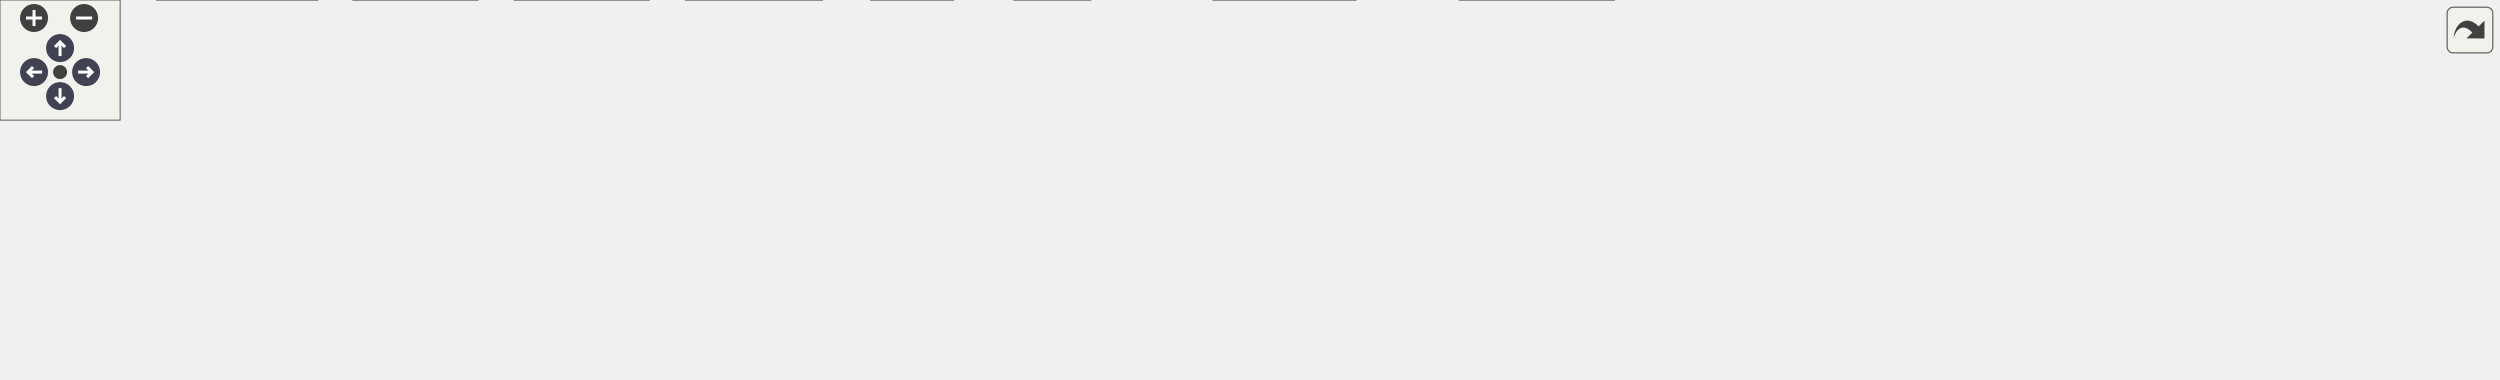
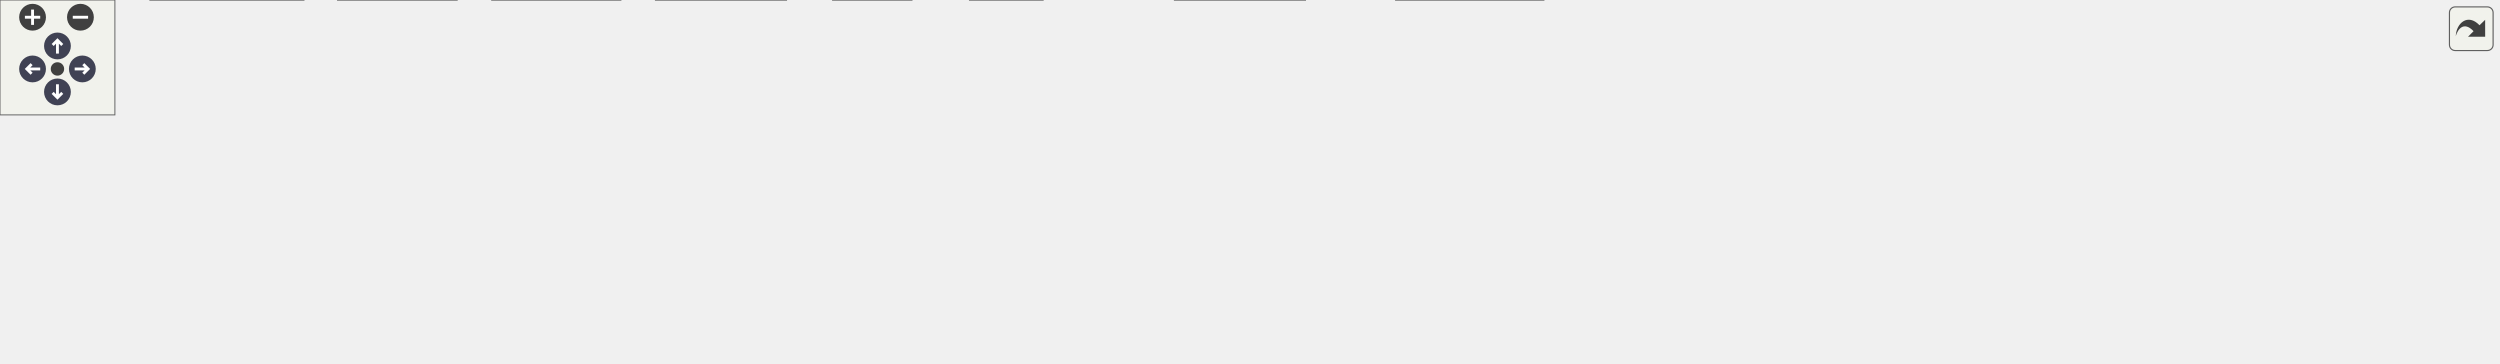
<svg xmlns="http://www.w3.org/2000/svg" xmlns:xlink="http://www.w3.org/1999/xlink" id="main" version="1.1" xml:space="preserve">
  <style type="text/css">
.node, .edge {opacity: 0.7;}
.node.selected, .edge.selected {opacity: 1;}
.edge:hover path { stroke: red; }
.edge:hover polygon { stroke: red; fill: red; }
</style>
  <defs>
    <circle id="rim" cx="0" cy="0" r="7" />
    <circle id="rim2" cx="0" cy="0" r="3.5" />
    <g id="zoomPlus">
      <use xlink:href="#rim" fill="#404040">
        <set attributeName="fill" to="#808080" begin="zoomplus.mouseover" end="zoomplus.mouseout" />
      </use>
      <path d="M-4,0h8M0,-4v8" fill="none" stroke="white" stroke-width="1.5" pointer-events="none" />
    </g>
    <g id="zoomMin">
      <use xlink:href="#rim" fill="#404040">
        <set attributeName="fill" to="#808080" begin="zoomminus.mouseover" end="zoomminus.mouseout" />
      </use>
      <path d="M-4,0h8" fill="none" stroke="white" stroke-width="1.5" pointer-events="none" />
    </g>
    <g id="arrowUp" transform="translate(30 24)">
      <use xlink:href="#rim" />
      <path pointer-events="none" fill="none" stroke="white" stroke-width="1.5" d="M0,-3.0v7 M-2.5,-0.5L0,-3.0L2.5,-0.5" />
    </g>
    <g id="arrowRight" transform="rotate(90) translate(36 -43)">
      <use xlink:href="#rim" />
      <path pointer-events="none" fill="none" stroke="white" stroke-width="1.5" d="M0,-3.0v7 M-2.5,-0.5L0,-3.0L2.5,-0.5" />
    </g>
    <g id="arrowDown" transform="rotate(180) translate(-30 -48)">
      <use xlink:href="#rim" />
      <path pointer-events="none" fill="none" stroke="white" stroke-width="1.5" d="M0,-3.0v7 M-2.5,-0.5L0,-3.0L2.5,-0.5" />
    </g>
    <g id="arrowLeft" transform="rotate(270) translate(-36 17)">
      <use xlink:href="#rim" />
      <path pointer-events="none" fill="none" stroke="white" stroke-width="1.5" d="M0,-3.0v7 M-2.5,-0.5L0,-3.0L2.5,-0.5" />
    </g>
    <g id="resetDef">
      <use xlink:href="#rim2" fill="#404040">
        <set attributeName="fill" to="#808080" begin="reset.mouseover" end="reset.mouseout" />
      </use>
    </g>
  </defs>
  <svg id="graph" class="graph">
    <g id="viewport">
      <g id="Node000001" class="node">
        <g id="a_Node000001">
          <a xlink:title="algorithm library">
-             <polygon fill="#999999" stroke="#666666" points="626.5,-129 594.5,-129 594.5,-110 626.5,-110 626.5,-129" />
-             <text text-anchor="middle" x="610.5" y="-117" font-family="Helvetica,sans-Serif" font-size="10.00">a.h</text>
+             <polygon fill="#999999" stroke="#666666" points="663.5,-129 631.5,-129 631.5,-110 663.5,-110 663.5,-129" />
+             <text text-anchor="middle" x="647.5" y="-117" font-family="Helvetica,sans-Serif" font-size="10.00">a.h</text>
          </a>
        </g>
      </g>
      <g id="Node000002" class="node">
        <g id="a_Node000002">
          <a xlink:href="../../d3/d51/avl_8h.html" target="_top" xlink:title="Adelson-Velsky and Landis self-balancing binary search tree.">
            <polygon fill="white" stroke="#666666" points="41,-74 0,-74 0,-55 41,-55 41,-74" />
            <text text-anchor="middle" x="20.5" y="-62" font-family="Helvetica,sans-Serif" font-size="10.00">avl.h</text>
          </a>
        </g>
      </g>
      <g id="edge1_Node000001_Node000002" class="edge">
        <g id="a_edge1_Node000001_Node000002">
          <a xlink:title=" ">
-             <path fill="none" stroke="#63b8ff" d="M584.02,-118.33C503.19,-117.39 252.77,-111.44 49.5,-74 46.82,-73.51 44.03,-72.86 41.29,-72.15" />
-             <polygon fill="#63b8ff" stroke="#63b8ff" points="584.24,-121.83 594.28,-118.43 584.31,-114.83 584.24,-121.83" />
+             <path fill="none" stroke="#63b8ff" d="M620.95,-118.51C536.62,-118.12 267.61,-113.62 49.5,-74 46.82,-73.51 44.03,-72.87 41.28,-72.16" />
+             <polygon fill="#63b8ff" stroke="#63b8ff" points="621.16,-122.01 631.17,-118.54 621.18,-115.01 621.16,-122.01" />
          </a>
        </g>
      </g>
      <g id="Node000003" class="node">
        <g id="a_Node000003">
          <a xlink:href="../../d6/d6d/buf_8h.html" target="_top" xlink:title="basic buffer library">
            <polygon fill="white" stroke="#666666" points="100,-74 59,-74 59,-55 100,-55 100,-74" />
            <text text-anchor="middle" x="79.5" y="-62" font-family="Helvetica,sans-Serif" font-size="10.00">buf.h</text>
          </a>
        </g>
      </g>
      <g id="edge2_Node000001_Node000003" class="edge">
        <g id="a_edge2_Node000001_Node000003">
          <a xlink:title=" ">
-             <path fill="none" stroke="#63b8ff" d="M583.95,-117.89C508.87,-115.79 288.79,-107.06 109.5,-74 106.41,-73.43 103.18,-72.68 100.04,-71.87" />
-             <polygon fill="#63b8ff" stroke="#63b8ff" points="584.26,-121.4 594.35,-118.16 584.44,-114.4 584.26,-121.4" />
+             <path fill="none" stroke="#63b8ff" d="M621.06,-118.12C542.47,-116.6 303.71,-109.2 109.5,-74 106.41,-73.44 103.18,-72.7 100.03,-71.88" />
+             <polygon fill="#63b8ff" stroke="#63b8ff" points="621,-121.62 631.06,-118.3 621.13,-114.62 621,-121.62" />
          </a>
        </g>
      </g>
      <g id="Node000004" class="node">
        <g id="a_Node000004">
          <a xlink:href="../../d7/d3b/complex_8h.html" target="_top" xlink:title="complex number">
            <polygon fill="white" stroke="#666666" points="186.5,-74 118.5,-74 118.5,-55 186.5,-55 186.5,-74" />
            <text text-anchor="middle" x="152.5" y="-62" font-family="Helvetica,sans-Serif" font-size="10.00">complex.h</text>
          </a>
        </g>
      </g>
      <g id="edge3_Node000001_Node000004" class="edge">
        <g id="a_edge3_Node000001_Node000004">
          <a xlink:title=" ">
-             <path fill="none" stroke="#63b8ff" d="M583.9,-116.47C517.9,-111.25 341.44,-96.2 195.5,-74 192.64,-73.57 189.68,-73.07 186.72,-72.55" />
-             <polygon fill="#63b8ff" stroke="#63b8ff" points="583.98,-119.98 594.22,-117.27 584.52,-113.01 583.98,-119.98" />
+             <path fill="none" stroke="#63b8ff" d="M621.36,-116.82C551.81,-112.15 356.55,-97.79 195.5,-74 192.64,-73.58 189.68,-73.09 186.72,-72.57" />
+             <polygon fill="#63b8ff" stroke="#63b8ff" points="621.21,-120.32 631.42,-117.48 621.67,-113.33 621.21,-120.32" />
          </a>
        </g>
      </g>
      <g id="Node000005" class="node">
        <g id="a_Node000005">
          <a xlink:href="../../dc/de6/crc_8h.html" target="_top" xlink:title="Cyclic Redundancy Check.">
            <polygon fill="white" stroke="#666666" points="244.5,-74 204.5,-74 204.5,-55 244.5,-55 244.5,-74" />
            <text text-anchor="middle" x="224.5" y="-62" font-family="Helvetica,sans-Serif" font-size="10.00">crc.h</text>
          </a>
        </g>
      </g>
      <g id="edge4_Node000001_Node000005" class="edge">
        <g id="a_edge4_Node000001_Node000005">
          <a xlink:title=" ">
-             <path fill="none" stroke="#63b8ff" d="M584.33,-116.69C524.98,-112.27 375.84,-99.38 253.5,-74 250.62,-73.4 247.62,-72.66 244.68,-71.86" />
-             <polygon fill="#63b8ff" stroke="#63b8ff" points="584.11,-120.18 594.34,-117.42 584.62,-113.2 584.11,-120.18" />
+             <path fill="none" stroke="#63b8ff" d="M620.83,-117.08C556.9,-113.33 390.05,-101.51 253.5,-74 250.62,-73.42 247.61,-72.69 244.67,-71.9" />
+             <polygon fill="#63b8ff" stroke="#63b8ff" points="621.02,-120.6 631.21,-117.67 621.42,-113.61 621.02,-120.6" />
          </a>
        </g>
      </g>
      <g id="Node000006" class="node">
        <g id="a_Node000006">
          <a xlink:href="../../df/d2a/fuzzy_8h.html" target="_top" xlink:title="fuzzy operator">
-             <polygon fill="white" stroke="#666666" points="666.5,-74 616.5,-74 616.5,-55 666.5,-55 666.5,-74" />
-             <text text-anchor="middle" x="641.5" y="-62" font-family="Helvetica,sans-Serif" font-size="10.00">fuzzy.h</text>
+             <polygon fill="white" stroke="#666666" points="610.5,-74 560.5,-74 560.5,-55 610.5,-55 610.5,-74" />
+             <text text-anchor="middle" x="585.5" y="-62" font-family="Helvetica,sans-Serif" font-size="10.00">fuzzy.h</text>
          </a>
        </g>
      </g>
      <g id="edge5_Node000001_Node000006" class="edge">
        <g id="a_edge5_Node000001_Node000006">
          <a xlink:title=" ">
-             <path fill="none" stroke="#63b8ff" d="M620.68,-101.1C625.97,-92.04 632.22,-81.37 636.48,-74.09" />
-             <polygon fill="#63b8ff" stroke="#63b8ff" points="617.65,-99.35 615.62,-109.75 623.69,-102.88 617.65,-99.35" />
+             <path fill="none" stroke="#63b8ff" d="M629.75,-103.32C618.69,-93.87 604.87,-82.06 595.64,-74.17" />
+             <polygon fill="#63b8ff" stroke="#63b8ff" points="627.66,-106.15 637.54,-109.98 632.21,-100.83 627.66,-106.15" />
          </a>
        </g>
      </g>
      <g id="Node000008" class="node">
        <g id="a_Node000008">
          <a xlink:href="../../d0/d97/host_2a_8h.html" target="_top" xlink:title="algorithm library on host">
            <polygon fill="white" stroke="#666666" points="318.5,-74 262.5,-74 262.5,-55 318.5,-55 318.5,-74" />
            <text text-anchor="middle" x="290.5" y="-62" font-family="Helvetica,sans-Serif" font-size="10.00">host/a.h</text>
          </a>
        </g>
      </g>
      <g id="edge7_Node000001_Node000008" class="edge">
        <g id="a_edge7_Node000001_Node000008">
          <a xlink:title=" ">
-             <path fill="none" stroke="#63b8ff" d="M584.52,-115.03C534.56,-108.23 421.67,-92.2 327.5,-74 324.65,-73.45 321.69,-72.84 318.74,-72.2" />
-             <polygon fill="#63b8ff" stroke="#63b8ff" points="584.1,-118.51 594.47,-116.38 585.03,-111.57 584.1,-118.51" />
+             <path fill="none" stroke="#63b8ff" d="M621.21,-115.64C566.38,-109.49 435.88,-93.94 327.5,-74 324.65,-73.48 321.68,-72.88 318.73,-72.25" />
+             <polygon fill="#63b8ff" stroke="#63b8ff" points="621.11,-119.15 631.44,-116.77 621.89,-112.19 621.11,-119.15" />
          </a>
        </g>
      </g>
      <g id="Node000013" class="node">
        <g id="a_Node000013">
          <a xlink:href="../../d1/df9/hpf_8h.html" target="_top" xlink:title="High Pass Filter.">
            <polygon fill="white" stroke="#666666" points="476,-19 435,-19 435,0 476,0 476,-19" />
            <text text-anchor="middle" x="455.5" y="-7" font-family="Helvetica,sans-Serif" font-size="10.00">hpf.h</text>
          </a>
        </g>
      </g>
      <g id="edge12_Node000001_Node000013" class="edge">
        <g id="a_edge12_Node000001_Node000013">
          <a xlink:title=" ">
-             <path fill="none" stroke="#63b8ff" d="M584.15,-116.06C538.05,-111.2 445.83,-98.57 426.5,-74 412.86,-56.67 433.27,-31.88 446.21,-19.01" />
-             <polygon fill="#63b8ff" stroke="#63b8ff" points="583.98,-119.56 594.28,-117.09 584.68,-112.6 583.98,-119.56" />
+             <path fill="none" stroke="#63b8ff" d="M621.15,-117.23C567.99,-114.05 450.86,-103.75 426.5,-74 412.53,-56.93 433.08,-32.04 446.13,-19.07" />
+             <polygon fill="#63b8ff" stroke="#63b8ff" points="621,-120.72 631.18,-117.79 621.39,-113.73 621,-120.72" />
          </a>
        </g>
      </g>
      <g id="Node000014" class="node">
        <g id="a_Node000014">
          <a xlink:href="../../da/d23/list_8h.html" target="_top" xlink:title="circular doubly linked list implementation">
            <polygon fill="white" stroke="#666666" points="378,-74 337,-74 337,-55 378,-55 378,-74" />
            <text text-anchor="middle" x="357.5" y="-62" font-family="Helvetica,sans-Serif" font-size="10.00">list.h</text>
          </a>
        </g>
      </g>
      <g id="edge13_Node000001_Node000014" class="edge">
        <g id="a_edge13_Node000001_Node000014">
          <a xlink:title=" ">
-             <path fill="none" stroke="#63b8ff" d="M584.35,-113.49C543.36,-105.55 461.54,-89.42 392.5,-74 387.86,-72.96 382.89,-71.79 378.2,-70.66" />
-             <polygon fill="#63b8ff" stroke="#63b8ff" points="583.84,-116.95 594.32,-115.41 585.17,-110.08 583.84,-116.95" />
+             <path fill="none" stroke="#63b8ff" d="M621.23,-114.5C574.87,-107.3 475.59,-91.32 392.5,-74 387.85,-73.03 382.87,-71.89 378.18,-70.76" />
+             <polygon fill="#63b8ff" stroke="#63b8ff" points="620.9,-117.99 631.32,-116.05 621.97,-111.07 620.9,-117.99" />
          </a>
        </g>
      </g>
      <g id="Node000015" class="node">
        <g id="a_Node000015">
          <a xlink:href="../../db/d80/lpf_8h.html" target="_top" xlink:title="Low Pass Filter.">
            <polygon fill="white" stroke="#666666" points="544.5,-19 506.5,-19 506.5,0 544.5,0 544.5,-19" />
            <text text-anchor="middle" x="525.5" y="-7" font-family="Helvetica,sans-Serif" font-size="10.00">lpf.h</text>
          </a>
        </g>
      </g>
      <g id="edge15_Node000001_Node000015" class="edge">
        <g id="a_edge15_Node000001_Node000015">
          <a xlink:title=" ">
-             <path fill="none" stroke="#63b8ff" d="M586.29,-104.56C574.52,-96.79 560.92,-86.23 551.5,-74 538.27,-56.83 530.71,-31.98 527.44,-19.05" />
-             <polygon fill="#63b8ff" stroke="#63b8ff" points="584.51,-107.57 594.83,-109.93 588.23,-101.64 584.51,-107.57" />
+             <path fill="none" stroke="#63b8ff" d="M621.71,-112.23C600.38,-105.84 570.59,-93.97 551.5,-74 536.52,-58.32 529.7,-32.84 527.01,-19.42" />
+             <polygon fill="#63b8ff" stroke="#63b8ff" points="620.85,-115.62 631.42,-114.93 622.73,-108.88 620.85,-115.62" />
          </a>
        </g>
      </g>
      <g id="Node000016" class="node">
        <g id="a_Node000016">
          <a xlink:href="../../df/db1/math_8h.html" target="_top" xlink:title="mathematical algorithm library">
            <polygon fill="white" stroke="#666666" points="486,-74 435,-74 435,-55 486,-55 486,-74" />
            <text text-anchor="middle" x="460.5" y="-62" font-family="Helvetica,sans-Serif" font-size="10.00">math.h</text>
          </a>
        </g>
      </g>
      <g id="edge16_Node000001_Node000016" class="edge">
        <g id="a_edge16_Node000001_Node000016">
          <a xlink:title=" ">
-             <path fill="none" stroke="#63b8ff" d="M584.91,-109.46C556.81,-99.53 512.04,-83.71 484.56,-74" />
-             <polygon fill="#63b8ff" stroke="#63b8ff" points="583.85,-112.8 594.45,-112.83 586.18,-106.2 583.85,-112.8" />
+             <path fill="none" stroke="#63b8ff" d="M621.53,-111.14C585.82,-101.02 521.92,-82.91 486.3,-72.81" />
+             <polygon fill="#63b8ff" stroke="#63b8ff" points="620.66,-114.53 631.23,-113.89 622.57,-107.8 620.66,-114.53" />
          </a>
        </g>
      </g>
      <g id="Node000017" class="node">
        <g id="a_Node000017">
          <a xlink:href="../../d6/dea/mf_8h.html" target="_top" xlink:title="membership function">
-             <polygon fill="white" stroke="#666666" points="598.5,-74 560.5,-74 560.5,-55 598.5,-55 598.5,-74" />
-             <text text-anchor="middle" x="579.5" y="-62" font-family="Helvetica,sans-Serif" font-size="10.00">mf.h</text>
+             <polygon fill="white" stroke="#666666" points="666.5,-74 628.5,-74 628.5,-55 666.5,-55 666.5,-74" />
+             <text text-anchor="middle" x="647.5" y="-62" font-family="Helvetica,sans-Serif" font-size="10.00">mf.h</text>
          </a>
        </g>
      </g>
      <g id="edge20_Node000001_Node000017" class="edge">
        <g id="a_edge20_Node000001_Node000017">
          <a xlink:title=" ">
-             <path fill="none" stroke="#63b8ff" d="M600.32,-101.1C595.03,-92.04 588.78,-81.37 584.52,-74.09" />
-             <polygon fill="#63b8ff" stroke="#63b8ff" points="597.31,-102.88 605.38,-109.75 603.35,-99.35 597.31,-102.88" />
+             <path fill="none" stroke="#63b8ff" d="M647.5,-99.66C647.5,-90.93 647.5,-80.99 647.5,-74.09" />
+             <polygon fill="#63b8ff" stroke="#63b8ff" points="644,-99.75 647.5,-109.75 651,-99.75 644,-99.75" />
          </a>
        </g>
      </g>
      <g id="Node000018" class="node">
        <g id="a_Node000018">
          <a xlink:href="../../d4/ddc/oop_8h.html" target="_top" xlink:title="Object Oriented Programming Macros.">
            <polygon fill="white" stroke="#666666" points="728.5,-74 684.5,-74 684.5,-55 728.5,-55 728.5,-74" />
            <text text-anchor="middle" x="706.5" y="-62" font-family="Helvetica,sans-Serif" font-size="10.00">oop.h</text>
          </a>
        </g>
      </g>
      <g id="edge22_Node000001_Node000018" class="edge">
        <g id="a_edge22_Node000001_Node000018">
          <a xlink:title=" ">
-             <path fill="none" stroke="#63b8ff" d="M635.02,-104.97C652.56,-95.28 675.67,-82.52 690.8,-74.17" />
-             <polygon fill="#63b8ff" stroke="#63b8ff" points="632.99,-102.09 625.92,-109.98 636.37,-108.22 632.99,-102.09" />
+             <path fill="none" stroke="#63b8ff" d="M664.7,-103.04C675.17,-93.64 688.15,-81.98 696.85,-74.17" />
+             <polygon fill="#63b8ff" stroke="#63b8ff" points="662.08,-100.7 656.98,-109.98 666.76,-105.91 662.08,-100.7" />
          </a>
        </g>
      </g>
      <g id="Node000019" class="node">
        <g id="a_Node000019">
          <a xlink:href="../../da/df0/pid_8h.html" target="_top" xlink:title="proportional integral derivative controller">
            <polygon fill="white" stroke="#666666" points="788,-74 747,-74 747,-55 788,-55 788,-74" />
            <text text-anchor="middle" x="767.5" y="-62" font-family="Helvetica,sans-Serif" font-size="10.00">pid.h</text>
          </a>
        </g>
      </g>
      <g id="edge23_Node000001_Node000019" class="edge">
        <g id="a_edge23_Node000001_Node000019">
          <a xlink:title=" ">
-             <path fill="none" stroke="#63b8ff" d="M636.37,-109.77C667.33,-99.31 718.54,-82.03 746.94,-72.44" />
-             <polygon fill="#63b8ff" stroke="#63b8ff" points="635.07,-106.51 626.71,-113.03 637.3,-113.15 635.07,-106.51" />
+             <path fill="none" stroke="#63b8ff" d="M672.93,-107.27C695.35,-97.37 727.56,-83.14 748,-74.11" />
+             <polygon fill="#63b8ff" stroke="#63b8ff" points="671.42,-104.11 663.68,-111.35 674.25,-110.51 671.42,-104.11" />
          </a>
        </g>
      </g>
      <g id="Node000021" class="node">
        <g id="a_Node000021">
          <a xlink:href="../../db/d57/poly_8h.html" target="_top" xlink:title="polynomial">
            <polygon fill="white" stroke="#666666" points="851,-74 806,-74 806,-55 851,-55 851,-74" />
            <text text-anchor="middle" x="828.5" y="-62" font-family="Helvetica,sans-Serif" font-size="10.00">poly.h</text>
          </a>
        </g>
      </g>
      <g id="edge26_Node000001_Node000021" class="edge">
        <g id="a_edge26_Node000001_Node000021">
          <a xlink:title=" ">
-             <path fill="none" stroke="#63b8ff" d="M636.76,-112.55C673,-104.26 740.37,-88.63 797.5,-74 800.2,-73.31 803.03,-72.56 805.84,-71.81" />
-             <polygon fill="#63b8ff" stroke="#63b8ff" points="635.53,-109.24 626.55,-114.87 637.08,-116.06 635.53,-109.24" />
+             <path fill="none" stroke="#63b8ff" d="M673.19,-110.98C708.63,-100.6 771.96,-82.06 805.77,-72.16" />
+             <polygon fill="#63b8ff" stroke="#63b8ff" points="672.18,-107.63 663.56,-113.8 674.14,-114.35 672.18,-107.63" />
          </a>
        </g>
      </g>
      <g id="Node000022" class="node">
        <g id="a_Node000022">
          <a xlink:href="../../dc/d23/polytrack_8h.html" target="_top" xlink:title="polynomial trajectory">
            <polygon fill="white" stroke="#666666" points="940,-74 869,-74 869,-55 940,-55 940,-74" />
            <text text-anchor="middle" x="904.5" y="-62" font-family="Helvetica,sans-Serif" font-size="10.00">polytrack.h</text>
          </a>
        </g>
      </g>
      <g id="edge27_Node000001_Node000022" class="edge">
        <g id="a_edge27_Node000001_Node000022">
          <a xlink:title=" ">
-             <path fill="none" stroke="#63b8ff" d="M636.51,-114C681.97,-106.1 778.84,-89.15 860.5,-74 863.25,-73.49 866.1,-72.95 868.97,-72.41" />
-             <polygon fill="#63b8ff" stroke="#63b8ff" points="635.86,-110.56 626.6,-115.72 637.05,-117.46 635.86,-110.56" />
+             <path fill="none" stroke="#63b8ff" d="M673.4,-113.16C719.54,-103.64 816.04,-83.74 868.57,-72.91" />
+             <polygon fill="#63b8ff" stroke="#63b8ff" points="672.66,-109.74 663.58,-115.18 674.08,-116.59 672.66,-109.74" />
          </a>
        </g>
      </g>
      <g id="Node000023" class="node">
        <g id="a_Node000023">
-           <a xlink:href="../../d6/d1b/rbt_8h.html" target="_top" xlink:title="red–black self-balancing binary search tree">
-             <polygon fill="white" stroke="#666666" points="997,-74 958,-74 958,-55 997,-55 997,-74" />
-             <text text-anchor="middle" x="977.5" y="-62" font-family="Helvetica,sans-Serif" font-size="10.00">rbt.h</text>
+           <a xlink:href="../../d8/dfc/rbf_8h.html" target="_top" xlink:title="radial basis function">
+             <polygon fill="white" stroke="#666666" points="996.5,-74 958.5,-74 958.5,-55 996.5,-55 996.5,-74" />
+             <text text-anchor="middle" x="977.5" y="-62" font-family="Helvetica,sans-Serif" font-size="10.00">rbf.h</text>
          </a>
        </g>
      </g>
      <g id="edge28_Node000001_Node000023" class="edge">
        <g id="a_edge28_Node000001_Node000023">
          <a xlink:title=" ">
-             <path fill="none" stroke="#63b8ff" d="M636.52,-116.55C693.67,-111.95 834.21,-98.89 949.5,-74 952.18,-73.42 954.98,-72.71 957.72,-71.94" />
-             <polygon fill="#63b8ff" stroke="#63b8ff" points="636.24,-113.06 626.54,-117.34 636.79,-120.04 636.24,-113.06" />
+             <path fill="none" stroke="#63b8ff" d="M673.87,-115.95C726.65,-110.54 848.84,-96.56 949.5,-74 952.38,-73.36 955.38,-72.57 958.32,-71.73" />
+             <polygon fill="#63b8ff" stroke="#63b8ff" points="673.3,-112.49 663.7,-116.97 674,-119.45 673.3,-112.49" />
          </a>
        </g>
      </g>
      <g id="Node000024" class="node">
        <g id="a_Node000024">
-           <a xlink:href="../../d1/dad/slist_8h.html" target="_top" xlink:title="circular singly linked list implementation">
-             <polygon fill="white" stroke="#666666" points="1061.5,-74 1015.5,-74 1015.5,-55 1061.5,-55 1061.5,-74" />
-             <text text-anchor="middle" x="1038.5" y="-62" font-family="Helvetica,sans-Serif" font-size="10.00">slist.h</text>
+           <a xlink:href="../../d6/d1b/rbt_8h.html" target="_top" xlink:title="red–black self-balancing binary search tree">
+             <polygon fill="white" stroke="#666666" points="1054,-74 1015,-74 1015,-55 1054,-55 1054,-74" />
+             <text text-anchor="middle" x="1034.5" y="-62" font-family="Helvetica,sans-Serif" font-size="10.00">rbt.h</text>
          </a>
        </g>
      </g>
      <g id="edge29_Node000001_Node000024" class="edge">
        <g id="a_edge29_Node000001_Node000024">
          <a xlink:title=" ">
-             <path fill="none" stroke="#63b8ff" d="M636.86,-116.89C700.73,-112.69 868.63,-99.91 1006.5,-74 1009.32,-73.47 1012.27,-72.82 1015.17,-72.12" />
-             <polygon fill="#63b8ff" stroke="#63b8ff" points="636.6,-113.4 626.85,-117.53 637.05,-120.38 636.6,-113.4" />
+             <path fill="none" stroke="#63b8ff" d="M673.75,-116.7C733.26,-112.29 882.82,-99.43 1005.5,-74 1008.58,-73.36 1011.81,-72.55 1014.95,-71.69" />
+             <polygon fill="#63b8ff" stroke="#63b8ff" points="673.43,-113.21 663.71,-117.42 673.94,-120.19 673.43,-113.21" />
          </a>
        </g>
      </g>
      <g id="Node000025" class="node">
        <g id="a_Node000025">
-           <a xlink:href="../../d2/d16/tf_8h.html" target="_top" xlink:title="transfer function">
-             <polygon fill="white" stroke="#666666" points="1111.5,-74 1079.5,-74 1079.5,-55 1111.5,-55 1111.5,-74" />
-             <text text-anchor="middle" x="1095.5" y="-62" font-family="Helvetica,sans-Serif" font-size="10.00">tf.h</text>
+           <a xlink:href="../../d1/dad/slist_8h.html" target="_top" xlink:title="circular singly linked list implementation">
+             <polygon fill="white" stroke="#666666" points="1118.5,-74 1072.5,-74 1072.5,-55 1118.5,-55 1118.5,-74" />
+             <text text-anchor="middle" x="1095.5" y="-62" font-family="Helvetica,sans-Serif" font-size="10.00">slist.h</text>
          </a>
        </g>
      </g>
      <g id="edge30_Node000001_Node000025" class="edge">
        <g id="a_edge30_Node000001_Node000025">
          <a xlink:title=" ">
-             <path fill="none" stroke="#63b8ff" d="M636.83,-118.07C707.72,-116.47 908.19,-108.95 1070.5,-74 1073.37,-73.38 1076.36,-72.54 1079.25,-71.63" />
-             <polygon fill="#63b8ff" stroke="#63b8ff" points="636.52,-114.58 626.59,-118.28 636.66,-121.58 636.52,-114.58" />
+             <path fill="none" stroke="#63b8ff" d="M674.26,-117.06C740.64,-113.18 918.01,-100.94 1063.5,-74 1066.33,-73.48 1069.27,-72.83 1072.18,-72.14" />
+             <polygon fill="#63b8ff" stroke="#63b8ff" points="673.67,-113.59 663.88,-117.65 674.07,-120.58 673.67,-113.59" />
          </a>
        </g>
      </g>
      <g id="Node000026" class="node">
        <g id="a_Node000026">
-           <a xlink:href="../../de/db7/utf_8h.html" target="_top" xlink:title="Unicode Transformation Format.">
-             <polygon fill="white" stroke="#666666" points="1167.5,-74 1129.5,-74 1129.5,-55 1167.5,-55 1167.5,-74" />
-             <text text-anchor="middle" x="1148.5" y="-62" font-family="Helvetica,sans-Serif" font-size="10.00">utf.h</text>
+           <a xlink:href="../../d2/d16/tf_8h.html" target="_top" xlink:title="transfer function">
+             <polygon fill="white" stroke="#666666" points="1168.5,-74 1136.5,-74 1136.5,-55 1168.5,-55 1168.5,-74" />
+             <text text-anchor="middle" x="1152.5" y="-62" font-family="Helvetica,sans-Serif" font-size="10.00">tf.h</text>
          </a>
        </g>
      </g>
      <g id="edge31_Node000001_Node000026" class="edge">
        <g id="a_edge31_Node000001_Node000026">
          <a xlink:title=" ">
-             <path fill="none" stroke="#63b8ff" d="M636.57,-118.13C712.13,-116.65 937.52,-109.36 1120.5,-74 1123.39,-73.44 1126.41,-72.7 1129.35,-71.89" />
-             <polygon fill="#63b8ff" stroke="#63b8ff" points="636.47,-114.63 626.53,-118.31 636.59,-121.63 636.47,-114.63" />
+             <path fill="none" stroke="#63b8ff" d="M674.02,-118.22C747.12,-116.98 957.39,-110.27 1127.5,-74 1130.37,-73.39 1133.37,-72.55 1136.25,-71.64" />
+             <polygon fill="#63b8ff" stroke="#63b8ff" points="673.82,-114.72 663.87,-118.37 673.92,-121.72 673.82,-114.72" />
          </a>
        </g>
      </g>
      <g id="Node000027" class="node">
        <g id="a_Node000027">
-           <a xlink:href="../../df/dfc/version_8h.html" target="_top" xlink:title="algorithm library version">
-             <polygon fill="white" stroke="#666666" points="1247.5,-74 1185.5,-74 1185.5,-55 1247.5,-55 1247.5,-74" />
-             <text text-anchor="middle" x="1216.5" y="-62" font-family="Helvetica,sans-Serif" font-size="10.00">version.h</text>
+           <a xlink:href="../../de/db7/utf_8h.html" target="_top" xlink:title="Unicode Transformation Format.">
+             <polygon fill="white" stroke="#666666" points="1224.5,-74 1186.5,-74 1186.5,-55 1224.5,-55 1224.5,-74" />
+             <text text-anchor="middle" x="1205.5" y="-62" font-family="Helvetica,sans-Serif" font-size="10.00">utf.h</text>
          </a>
        </g>
      </g>
      <g id="edge32_Node000001_Node000027" class="edge">
        <g id="a_edge32_Node000001_Node000027">
          <a xlink:title=" ">
-             <path fill="none" stroke="#63b8ff" d="M637.1,-117.65C718.33,-114.77 970.14,-103.91 1176.5,-74 1179.31,-73.59 1182.22,-73.11 1185.13,-72.57" />
-             <polygon fill="#63b8ff" stroke="#63b8ff" points="636.67,-114.16 626.8,-118 636.91,-121.15 636.67,-114.16" />
+             <path fill="none" stroke="#63b8ff" d="M674.06,-118.24C752.05,-117.06 986.9,-110.51 1177.5,-74 1180.39,-73.45 1183.41,-72.71 1186.35,-71.89" />
+             <polygon fill="#63b8ff" stroke="#63b8ff" points="673.67,-114.75 663.71,-118.38 673.76,-121.75 673.67,-114.75" />
+           </a>
+         </g>
+       </g>
+       <g id="Node000028" class="node">
+         <g id="a_Node000028">
+           <a xlink:href="../../df/dfc/version_8h.html" target="_top" xlink:title="algorithm library version">
+             <polygon fill="white" stroke="#666666" points="1304.5,-74 1242.5,-74 1242.5,-55 1304.5,-55 1304.5,-74" />
+             <text text-anchor="middle" x="1273.5" y="-62" font-family="Helvetica,sans-Serif" font-size="10.00">version.h</text>
+           </a>
+         </g>
+       </g>
+       <g id="edge33_Node000001_Node000028" class="edge">
+         <g id="a_edge33_Node000001_Node000028">
+           <a xlink:title=" ">
+             <path fill="none" stroke="#63b8ff" d="M673.97,-117.75C756.89,-115.13 1018.93,-104.8 1233.5,-74 1236.31,-73.6 1239.22,-73.11 1242.13,-72.58" />
+             <polygon fill="#63b8ff" stroke="#63b8ff" points="673.79,-114.25 663.9,-118.06 674,-121.25 673.79,-114.25" />
          </a>
        </g>
      </g>
      <g id="Node000007" class="node">
        <g id="a_Node000007">
-           <a xlink:href="../../d7/d30/pid__fuzzy_8h.html" target="_top" xlink:title="fuzzy proportional integral derivative controller">
-             <polygon fill="white" stroke="#666666" points="677,-19 606,-19 606,0 677,0 677,-19" />
-             <text text-anchor="middle" x="641.5" y="-7" font-family="Helvetica,sans-Serif" font-size="10.00">pid_fuzzy.h</text>
+           <a xlink:href="../../d2/d03/pid_2fuzzy_8h.html" target="_top" xlink:title="fuzzy proportional integral derivative controller">
+             <polygon fill="white" stroke="#666666" points="681.5,-19 613.5,-19 613.5,0 681.5,0 681.5,-19" />
+             <text text-anchor="middle" x="647.5" y="-7" font-family="Helvetica,sans-Serif" font-size="10.00">pid/fuzzy.h</text>
          </a>
        </g>
      </g>
      <g id="edge6_Node000006_Node000007" class="edge">
        <g id="a_edge6_Node000006_Node000007">
          <a xlink:title=" ">
-             <path fill="none" stroke="#63b8ff" d="M641.5,-44.66C641.5,-35.93 641.5,-25.99 641.5,-19.09" />
-             <polygon fill="#63b8ff" stroke="#63b8ff" points="638,-44.75 641.5,-54.75 645,-44.75 638,-44.75" />
+             <path fill="none" stroke="#63b8ff" d="M603.25,-48.32C614.31,-38.87 628.13,-27.06 637.36,-19.17" />
+             <polygon fill="#63b8ff" stroke="#63b8ff" points="600.79,-45.83 595.46,-54.98 605.34,-51.15 600.79,-45.83" />
          </a>
        </g>
      </g>
      <g id="Node000009" class="node">
        <g id="a_Node000009">
          <a xlink:href="../../d9/dc9/que_8h.html" target="_top" xlink:title="basic queue library">
            <polygon fill="white" stroke="#666666" points="410.5,-19 342.5,-19 342.5,0 410.5,0 410.5,-19" />
            <text text-anchor="middle" x="376.5" y="-7" font-family="Helvetica,sans-Serif" font-size="10.00">host/que.h</text>
          </a>
        </g>
      </g>
      <g id="edge8_Node000008_Node000009" class="edge">
        <g id="a_edge8_Node000008_Node000009">
          <a xlink:title=" ">
            <path fill="none" stroke="#63b8ff" d="M312.9,-49.7C328.57,-40.04 349.01,-27.44 362.43,-19.17" />
            <polygon fill="#63b8ff" stroke="#63b8ff" points="310.99,-46.76 304.32,-54.98 314.67,-52.72 310.99,-46.76" />
          </a>
        </g>
      </g>
      <g id="Node000010" class="node">
        <g id="a_Node000010">
          <a xlink:href="../../d1/d93/str_8h.html" target="_top" xlink:title="basic string library">
            <polygon fill="white" stroke="#666666" points="238.5,-19 176.5,-19 176.5,0 238.5,0 238.5,-19" />
            <text text-anchor="middle" x="207.5" y="-7" font-family="Helvetica,sans-Serif" font-size="10.00">host/str.h</text>
          </a>
        </g>
      </g>
      <g id="edge9_Node000008_Node000010" class="edge">
        <g id="a_edge9_Node000008_Node000010">
          <a xlink:title=" ">
            <path fill="none" stroke="#63b8ff" d="M268.46,-49.42C253.39,-39.81 233.91,-27.37 221.08,-19.17" />
            <polygon fill="#63b8ff" stroke="#63b8ff" points="266.85,-52.55 277.16,-54.98 270.62,-46.65 266.85,-52.55" />
          </a>
        </g>
      </g>
      <g id="Node000011" class="node">
        <g id="a_Node000011">
          <a xlink:href="../../db/d65/vec_8h.html" target="_top" xlink:title="basic vector library">
            <polygon fill="white" stroke="#666666" points="324,-19 257,-19 257,0 324,0 324,-19" />
            <text text-anchor="middle" x="290.5" y="-7" font-family="Helvetica,sans-Serif" font-size="10.00">host/vec.h</text>
          </a>
        </g>
      </g>
      <g id="edge10_Node000008_Node000011" class="edge">
        <g id="a_edge10_Node000008_Node000011">
          <a xlink:title=" ">
            <path fill="none" stroke="#63b8ff" d="M290.5,-44.66C290.5,-35.93 290.5,-25.99 290.5,-19.09" />
            <polygon fill="#63b8ff" stroke="#63b8ff" points="287,-44.75 290.5,-54.75 294,-44.75 287,-44.75" />
          </a>
        </g>
      </g>
      <g id="Node000012" class="node">
        <g id="a_Node000012">
          <a xlink:href="../../d6/d68/vector_8h.html" target="_top" xlink:title="basic vector library">
            <polygon fill="white" stroke="#666666" points="158.5,-19 78.5,-19 78.5,0 158.5,0 158.5,-19" />
            <text text-anchor="middle" x="118.5" y="-7" font-family="Helvetica,sans-Serif" font-size="10.00">host/vector.h</text>
          </a>
        </g>
      </g>
      <g id="edge11_Node000008_Node000012" class="edge">
        <g id="a_edge11_Node000008_Node000012">
          <a xlink:title=" ">
            <path fill="none" stroke="#63b8ff" d="M252.94,-51.93C220.82,-42.03 175.31,-28.01 146.35,-19.08" />
            <polygon fill="#63b8ff" stroke="#63b8ff" points="252.28,-55.38 262.87,-54.98 254.34,-48.69 252.28,-55.38" />
          </a>
        </g>
      </g>
      <g id="edge14_Node000014_Node000009" class="edge">
        <g id="a_edge14_Node000014_Node000009">
          <a xlink:title=" ">
            <path fill="none" stroke="#63b8ff" d="M364.05,-45.24C367.22,-36.37 370.89,-26.14 373.42,-19.09" />
            <polygon fill="#63b8ff" stroke="#63b8ff" points="360.72,-44.15 360.64,-54.75 367.31,-46.52 360.72,-44.15" />
          </a>
        </g>
      </g>
      <g id="edge17_Node000016_Node000013" class="edge">
        <g id="a_edge17_Node000016_Node000013">
          <a xlink:title=" ">
            <path fill="none" stroke="#63b8ff" d="M458.72,-44.66C457.9,-35.93 456.96,-25.99 456.31,-19.09" />
            <polygon fill="#63b8ff" stroke="#63b8ff" points="455.25,-45.12 459.67,-54.75 462.22,-44.46 455.25,-45.12" />
          </a>
        </g>
      </g>
      <g id="edge18_Node000016_Node000015" class="edge">
        <g id="a_edge18_Node000016_Node000015">
          <a xlink:title=" ">
            <path fill="none" stroke="#63b8ff" d="M478.77,-48.6C490.42,-39.11 505.1,-27.13 514.87,-19.17" />
            <polygon fill="#63b8ff" stroke="#63b8ff" points="476.48,-45.95 470.94,-54.98 480.91,-51.38 476.48,-45.95" />
          </a>
        </g>
      </g>
      <g id="edge19_Node000016_Node000016" class="edge">
        <g id="a_edge19_Node000016_Node000016">
          <a xlink:title=" ">
            <path fill="none" stroke="#63b8ff" d="M491.17,-74.45C498.54,-73.67 504,-70.36 504,-64.5 504,-56.17 492.95,-52.98 481.09,-54.93" />
            <polygon fill="#63b8ff" stroke="#63b8ff" points="491.21,-70.95 481.09,-74.07 490.95,-77.94 491.21,-70.95" />
          </a>
        </g>
      </g>
      <g id="edge21_Node000017_Node000007" class="edge">
        <g id="a_edge21_Node000017_Node000007">
          <a xlink:title=" ">
-             <path fill="none" stroke="#63b8ff" d="M597.25,-48.32C608.31,-38.87 622.13,-27.06 631.36,-19.17" />
-             <polygon fill="#63b8ff" stroke="#63b8ff" points="594.79,-45.83 589.46,-54.98 599.34,-51.15 594.79,-45.83" />
-           </a>
-         </g>
-       </g>
-       <g id="edge25_Node000019_Node000007" class="edge">
-         <g id="a_edge25_Node000019_Node000007">
-           <a xlink:title=" ">
-             <path fill="none" stroke="#63b8ff" d="M737.85,-51.03C714.55,-41.23 682.7,-27.83 662.11,-19.17" />
-             <polygon fill="#63b8ff" stroke="#63b8ff" points="736.68,-54.33 747.26,-54.98 739.4,-47.88 736.68,-54.33" />
+             <path fill="none" stroke="#63b8ff" d="M647.5,-44.66C647.5,-35.93 647.5,-25.99 647.5,-19.09" />
+             <polygon fill="#63b8ff" stroke="#63b8ff" points="644,-44.75 647.5,-54.75 651,-44.75 644,-44.75" />
+           </a>
+         </g>
+       </g>
+       <g id="edge24_Node000019_Node000007" class="edge">
+         <g id="a_edge24_Node000019_Node000007">
+           <a xlink:title=" ">
+             <path fill="none" stroke="#63b8ff" d="M738.97,-50.9C716.8,-41.11 686.65,-27.79 667.13,-19.17" />
+             <polygon fill="#63b8ff" stroke="#63b8ff" points="737.66,-54.15 748.22,-54.98 740.49,-47.74 737.66,-54.15" />
          </a>
        </g>
      </g>
      <g id="Node000020" class="node">
        <g id="a_Node000020">
-           <a xlink:href="../../dd/d53/pid__expert_8h.html" target="_top" xlink:title="expert proportional integral derivative controller">
+           <a xlink:href="../../de/d38/neuron_8h.html" target="_top" xlink:title="single neuron proportional integral derivative controller">
            <polygon fill="white" stroke="#666666" points="806,-19 729,-19 729,0 806,0 806,-19" />
-             <text text-anchor="middle" x="767.5" y="-7" font-family="Helvetica,sans-Serif" font-size="10.00">pid_expert.h</text>
-           </a>
-         </g>
-       </g>
-       <g id="edge24_Node000019_Node000020" class="edge">
-         <g id="a_edge24_Node000019_Node000020">
+             <text text-anchor="middle" x="767.5" y="-7" font-family="Helvetica,sans-Serif" font-size="10.00">pid/neuron.h</text>
+           </a>
+         </g>
+       </g>
+       <g id="edge25_Node000019_Node000020" class="edge">
+         <g id="a_edge25_Node000019_Node000020">
          <a xlink:title=" ">
            <path fill="none" stroke="#63b8ff" d="M767.5,-44.66C767.5,-35.93 767.5,-25.99 767.5,-19.09" />
            <polygon fill="#63b8ff" stroke="#63b8ff" points="764,-44.75 767.5,-54.75 771,-44.75 764,-44.75" />
          </a>
        </g>
      </g>
    </g>
  </svg>
  <g id="navigator" transform="translate(0 0)" fill="#404254">
    <rect fill="#f2f5e9" fill-opacity="0.5" stroke="#606060" stroke-width=".5" x="0" y="0" width="60" height="60" />
    <use id="zoomplus" xlink:href="#zoomPlus" x="17" y="9" />
    <use id="zoomminus" xlink:href="#zoomMin" x="42" y="9" />
    <use id="reset" xlink:href="#resetDef" x="30" y="36" />
    <use id="arrowup" xlink:href="#arrowUp" x="0" y="0" />
    <use id="arrowright" xlink:href="#arrowRight" x="0" y="0" />
    <use id="arrowdown" xlink:href="#arrowDown" x="0" y="0" />
    <use id="arrowleft" xlink:href="#arrowLeft" x="0" y="0" />
  </g>
  <svg viewBox="0 0 15 15" width="100%" height="30px" preserveAspectRatio="xMaxYMin meet">
    <g id="arrow_out" transform="scale(0.3 0.3)">
      <a xlink:href="a_8h__dep__incl_org.svg" target="_base">
        <rect id="button" ry="5" rx="5" y="6" x="6" height="38" width="38" fill="#f2f5e9" fill-opacity="0.5" stroke="#606060" stroke-width="1.0" />
        <path id="arrow" d="M 11.5,31.437 C 11.94,20.098 22.043,11.323 32.159,21.979 L 37.069,17.246 C 37.069,17.246 37.088,32 37.088,32 L 22.16,31.978 C 22.16,31.978 26.998,27.14 26.998,27.14 C 18.529,18.264 13.292,25.23 11.5,31.437 z" style="fill:#404040;" />
      </a>
    </g>
  </svg>
  <style type="text/css">

[data-mouse-over-selected='false'] { opacity: 0.7; }
[data-mouse-over-selected='true']  { opacity: 1.0; }

</style>
</svg>
